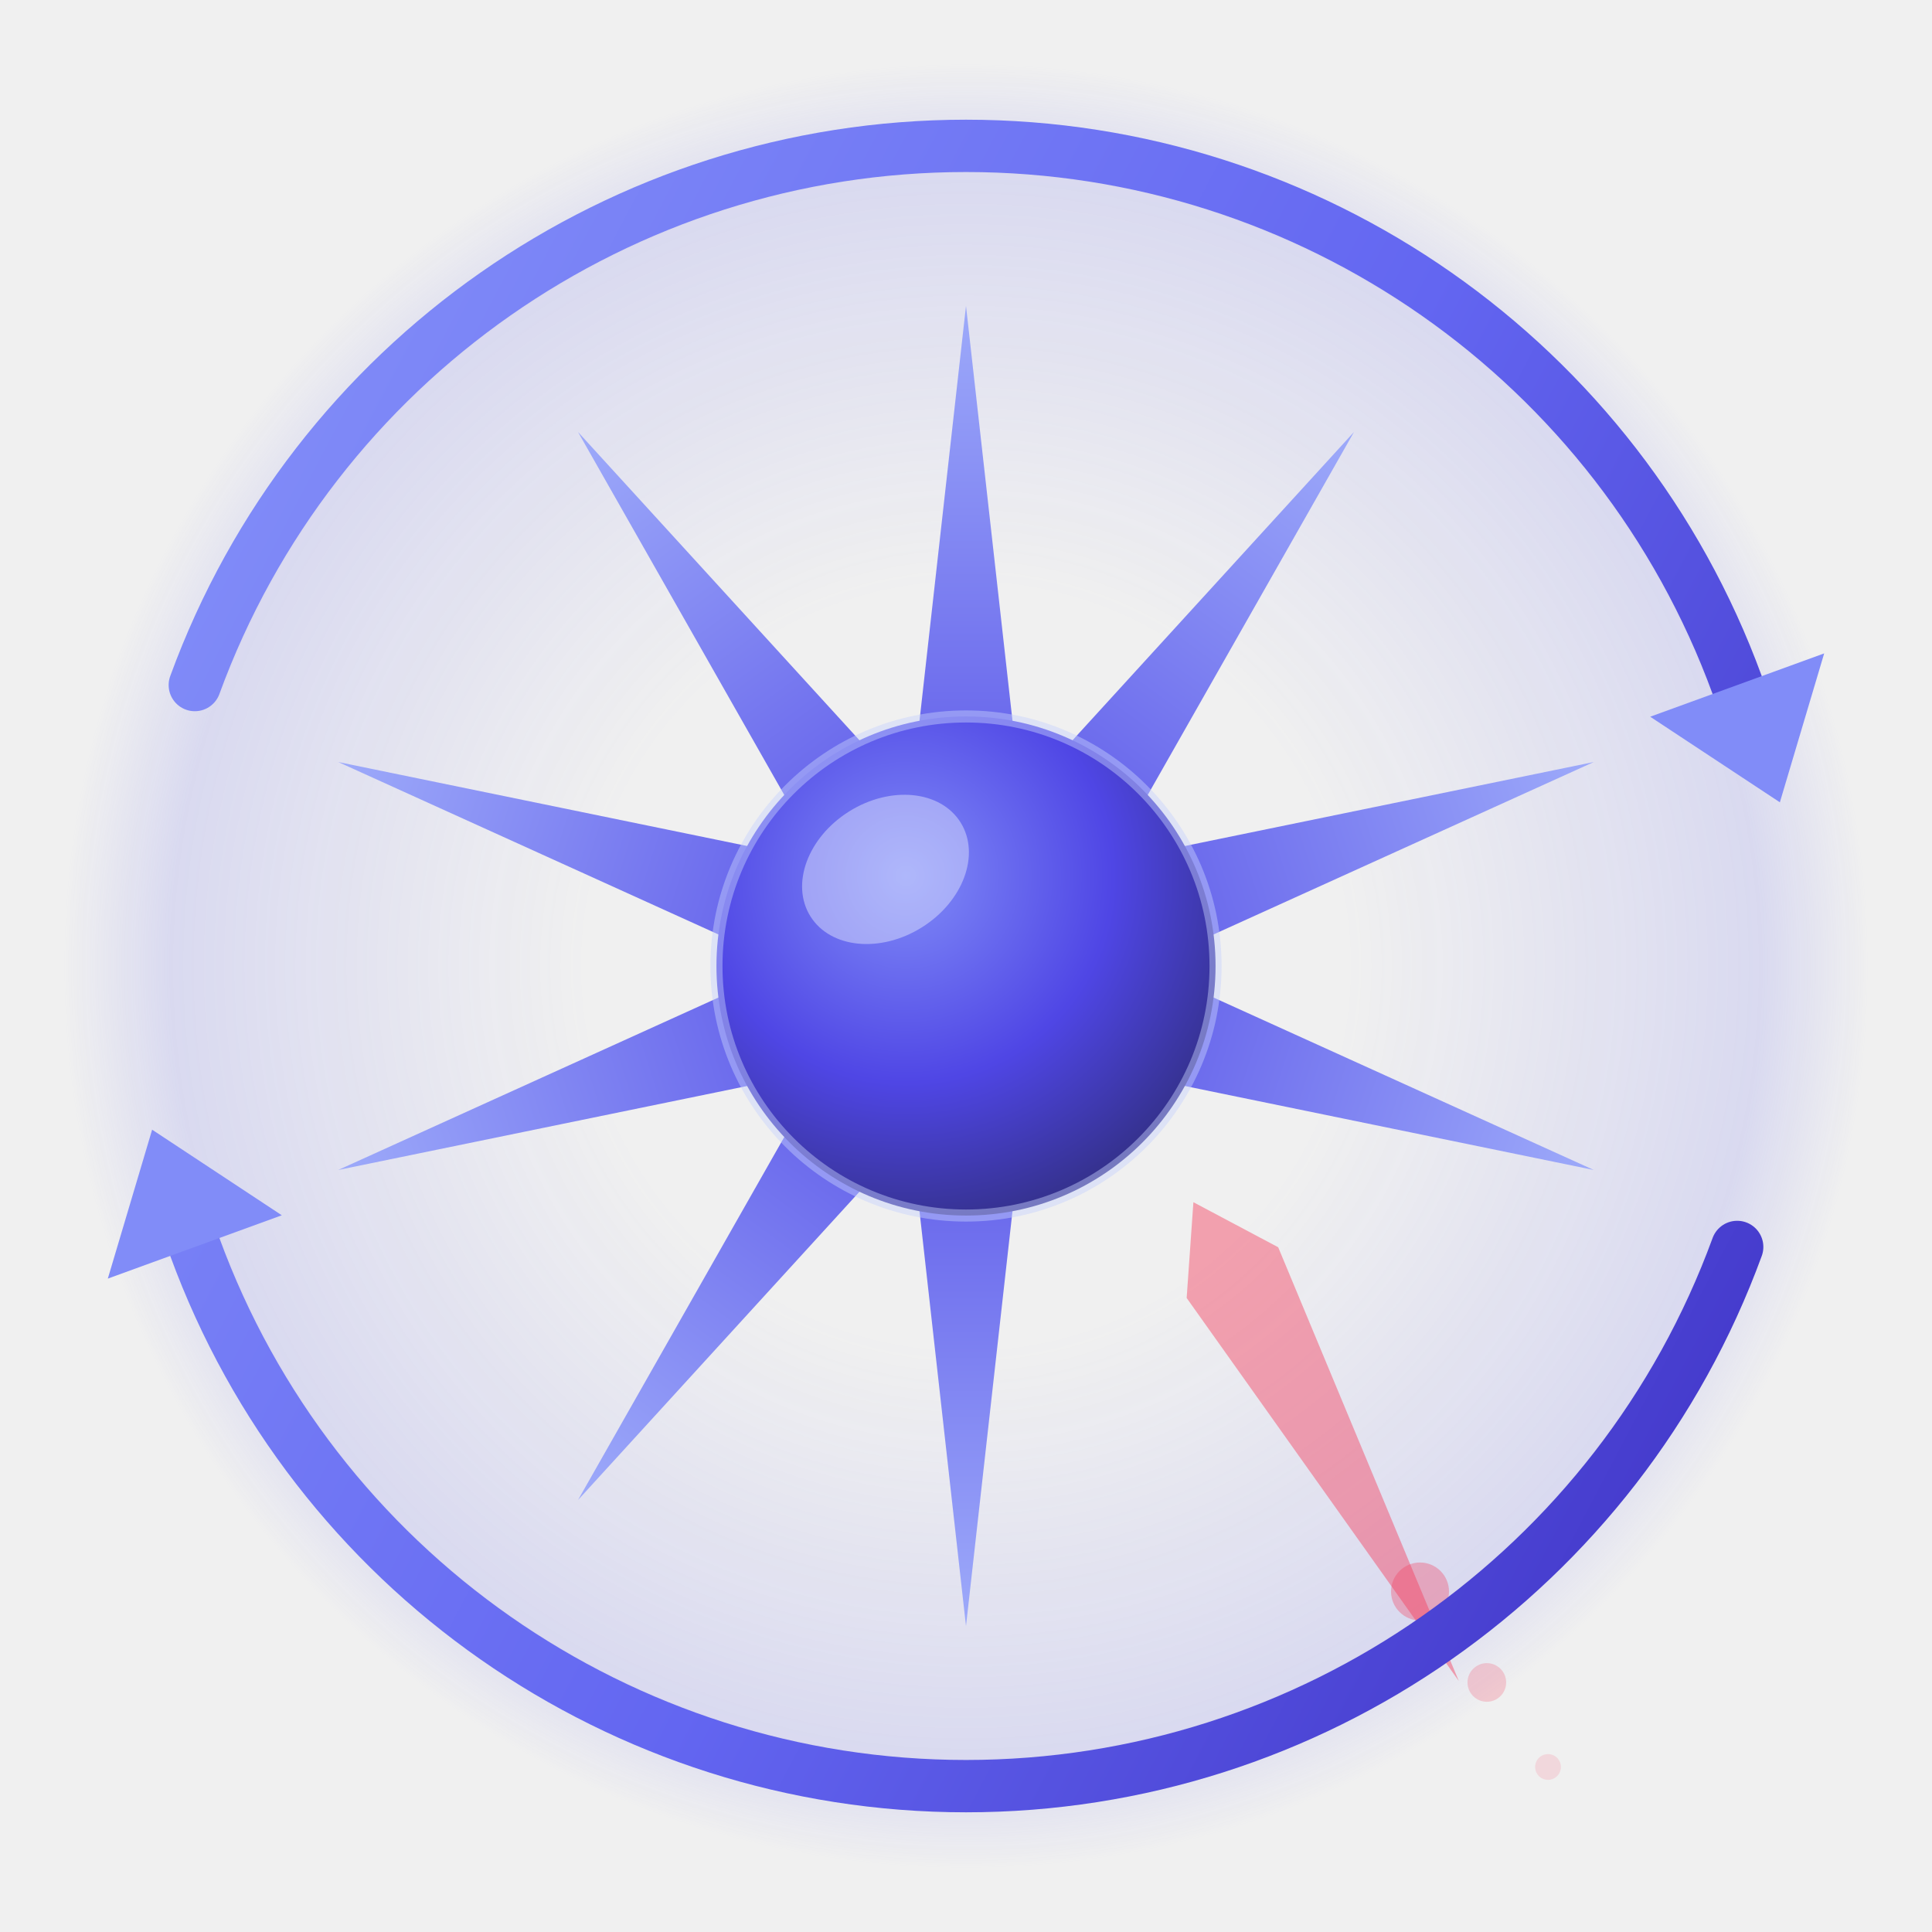
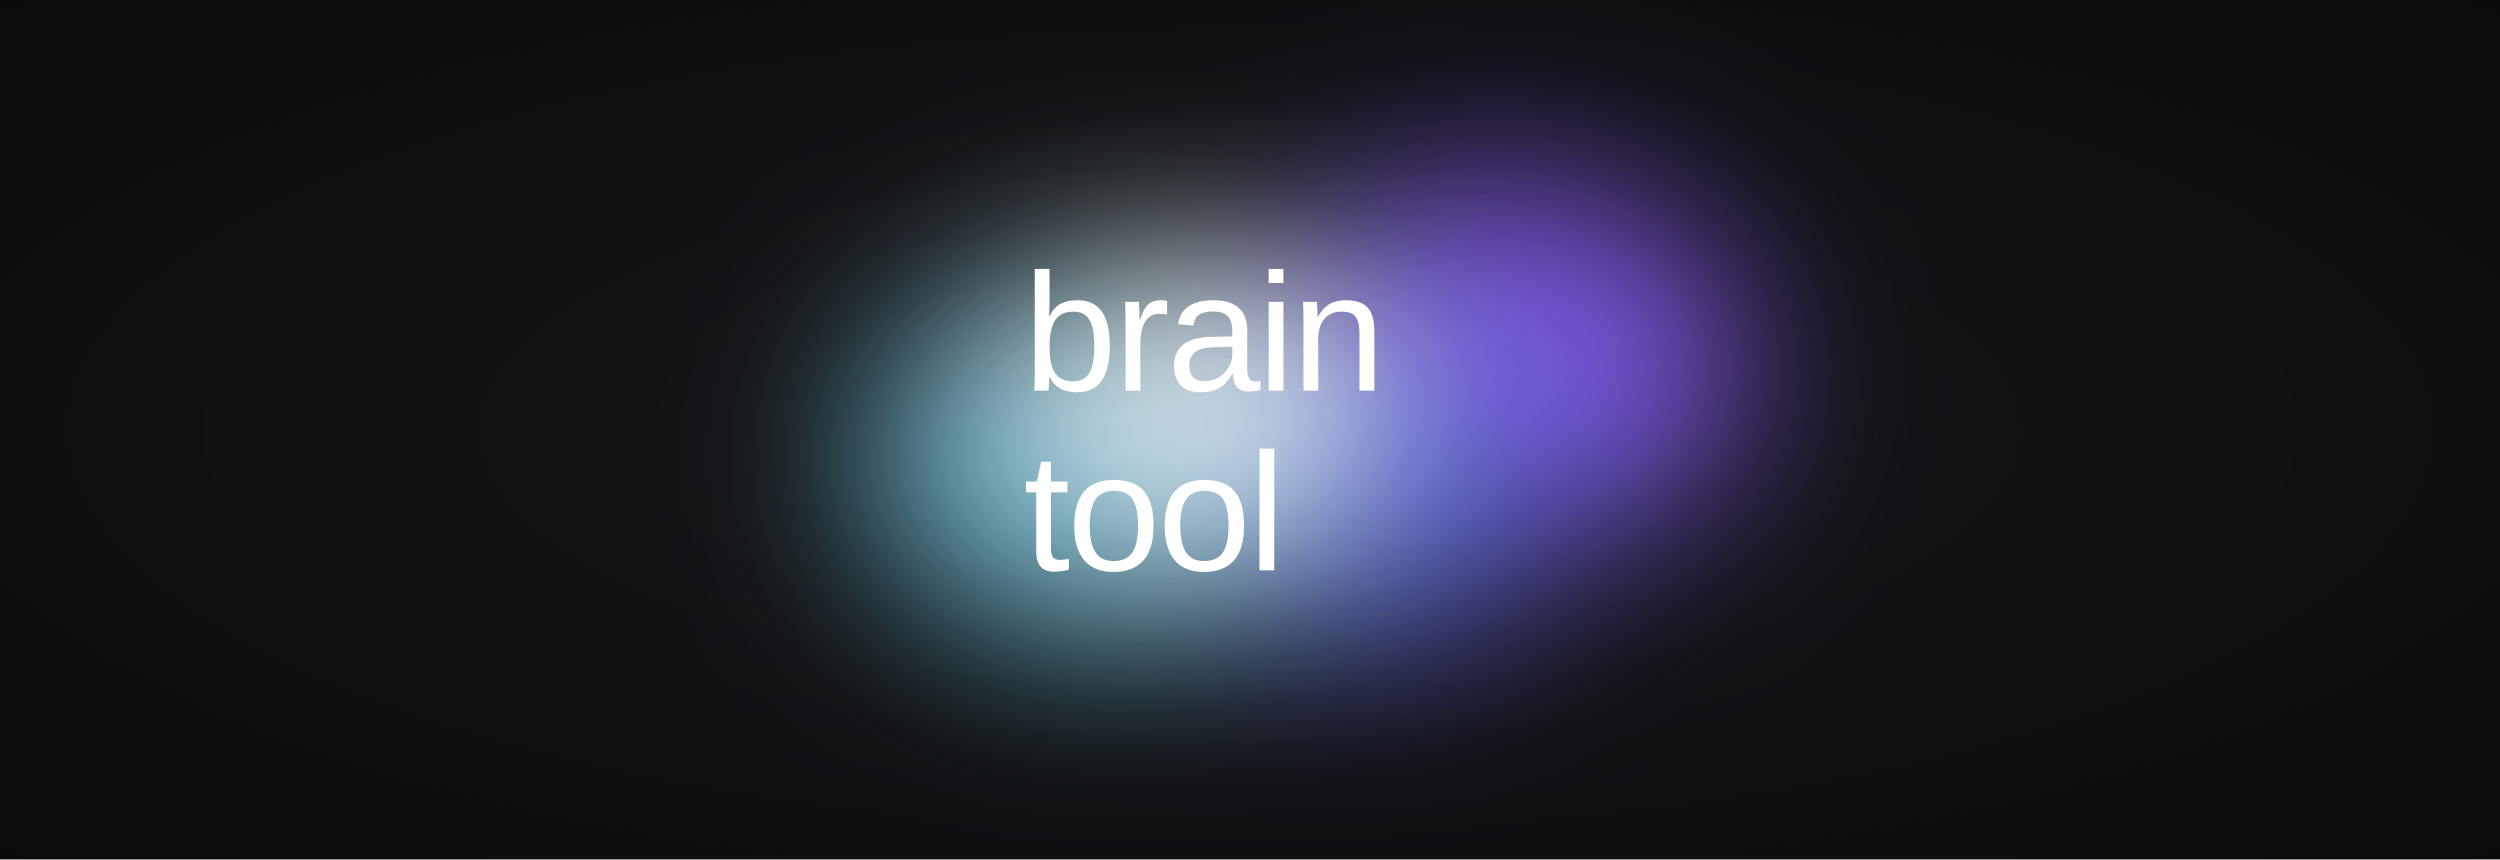
- <svg xmlns="http://www.w3.org/2000/svg" width="240" height="240" viewBox="0 0 240 240" fill="none" role="img" aria-label="braintool">
+ <svg xmlns="http://www.w3.org/2000/svg" width="1280" height="440" viewBox="0 0 1280 440" role="img" aria-label="braintool">
  <defs>
-     <linearGradient id="ray" x1="120" y1="30" x2="120" y2="120" gradientUnits="userSpaceOnUse">
-       <stop offset="0" stop-color="#a5b4fc" />
-       <stop offset="1" stop-color="#4f46e5" />
-     </linearGradient>
-     <linearGradient id="loop" x1="20" y1="70" x2="220" y2="175" gradientUnits="userSpaceOnUse">
-       <stop offset="0" stop-color="#818cf8" />
-       <stop offset="0.55" stop-color="#6366f1" />
-       <stop offset="1" stop-color="#4338ca" />
-     </linearGradient>
-     <radialGradient id="core" cx="0.38" cy="0.32" r="0.75">
-       <stop offset="0" stop-color="#818cf8" />
-       <stop offset="0.55" stop-color="#4f46e5" />
-       <stop offset="1" stop-color="#312e81" />
+     <radialGradient id="vignette" cx="0.5" cy="0.5" r="0.72">
+       <stop offset="0" stop-color="#17171a" />
+       <stop offset="1" stop-color="#0a0a0c" />
    </radialGradient>
-     <radialGradient id="halo" cx="0.5" cy="0.5" r="0.5">
-       <stop offset="0.42" stop-color="#6366f1" stop-opacity="0" />
-       <stop offset="0.88" stop-color="#6366f1" stop-opacity="0.16" />
-       <stop offset="1" stop-color="#6366f1" stop-opacity="0" />
-     </radialGradient>
+     <filter id="bloom" x="-60%" y="-160%" width="220%" height="420%" color-interpolation-filters="sRGB">
+       <feGaussianBlur stdDeviation="46" />
+     </filter>
  </defs>
-   <circle cx="120" cy="120" r="112" fill="url(#halo)" />
-   <g fill="url(#ray)">
-     <g>
-       <path d="M120 38 L126.5 96 L120 106 L113.5 96 Z" />
-     </g>
-     <g transform="rotate(36 120 120)">
-       <path d="M120 38 L126.5 96 L120 106 L113.5 96 Z" />
-     </g>
-     <g transform="rotate(72 120 120)">
-       <path d="M120 38 L126.5 96 L120 106 L113.5 96 Z" />
-     </g>
-     <g transform="rotate(108 120 120)">
-       <path d="M120 38 L126.5 96 L120 106 L113.5 96 Z" />
-     </g>
-     <g transform="rotate(180 120 120)">
-       <path d="M120 38 L126.5 96 L120 106 L113.5 96 Z" />
-     </g>
-     <g transform="rotate(216 120 120)">
-       <path d="M120 38 L126.5 96 L120 106 L113.5 96 Z" />
-     </g>
-     <g transform="rotate(252 120 120)">
-       <path d="M120 38 L126.5 96 L120 106 L113.5 96 Z" />
-     </g>
-     <g transform="rotate(288 120 120)">
-       <path d="M120 38 L126.5 96 L120 106 L113.5 96 Z" />
-     </g>
-     <g transform="rotate(324 120 120)">
-       <path d="M120 38 L126.5 96 L120 106 L113.5 96 Z" />
-     </g>
+   <rect width="1280" height="440" fill="url(#vignette)" />
+   <g filter="url(#bloom)" opacity="0.92">
+     <ellipse cx="768" cy="188" rx="124" ry="94" fill="#8b5cf6" />
+     <ellipse cx="694" cy="244" rx="112" ry="88" fill="#5b62d6" />
+     <ellipse cx="566" cy="234" rx="126" ry="96" fill="#5fb2c9" />
+     <ellipse cx="608" cy="206" rx="104" ry="78" fill="#cfe9f4" />
+     <ellipse cx="626" cy="212" rx="66" ry="50" fill="#eaf6fb" />
  </g>
-   <g transform="rotate(144 120 120)">
-     <g transform="translate(0 -26) rotate(7 120 60)" fill="#f43f5e" fill-opacity="0.45">
-       <path d="M120 38 L126.5 96 L120 106 L113.5 96 Z" />
-     </g>
-   </g>
-   <g fill="#f43f5e">
-     <circle cx="176.4" cy="197.7" r="3.6" fill-opacity="0.34" />
-     <circle cx="184.7" cy="209.0" r="2.4" fill-opacity="0.22" />
-     <circle cx="192.3" cy="219.5" r="1.6" fill-opacity="0.14" />
-   </g>
-   <circle cx="120" cy="120" r="31" fill="url(#core)" />
-   <circle cx="120" cy="120" r="31" stroke="#c7d2fe" stroke-opacity="0.45" stroke-width="1.5" />
-   <ellipse cx="110" cy="108" rx="11" ry="8.5" transform="rotate(-32 110 108)" fill="#eef2ff" fill-opacity="0.42" />
-   <g stroke="url(#loop)" stroke-width="6.5" stroke-linecap="round" fill="none">
-     <path d="M24.2 85.1 A 102 102 0 0 1 215.8 85.1" />
-     <path d="M215.8 154.9 A 102 102 0 0 1 24.2 154.9" />
-   </g>
-   <g fill="url(#loop)">
-     <path d="M0 -11.5 L15.5 0 L0 11.5 Z" transform="translate(215.8 85.1) rotate(70)" />
-     <path d="M0 -11.5 L15.5 0 L0 11.5 Z" transform="translate(24.2 154.9) rotate(250)" />
+   <g fill="#ffffff" font-family="Avenir Next, Avenir, Poppins, Nunito Sans, Segoe UI, Helvetica Neue, Arial, sans-serif" font-weight="500" font-size="86" letter-spacing="-1.5">
+     <text x="524" y="200">brain</text>
+     <text x="524" y="292">tool</text>
  </g>
</svg>
